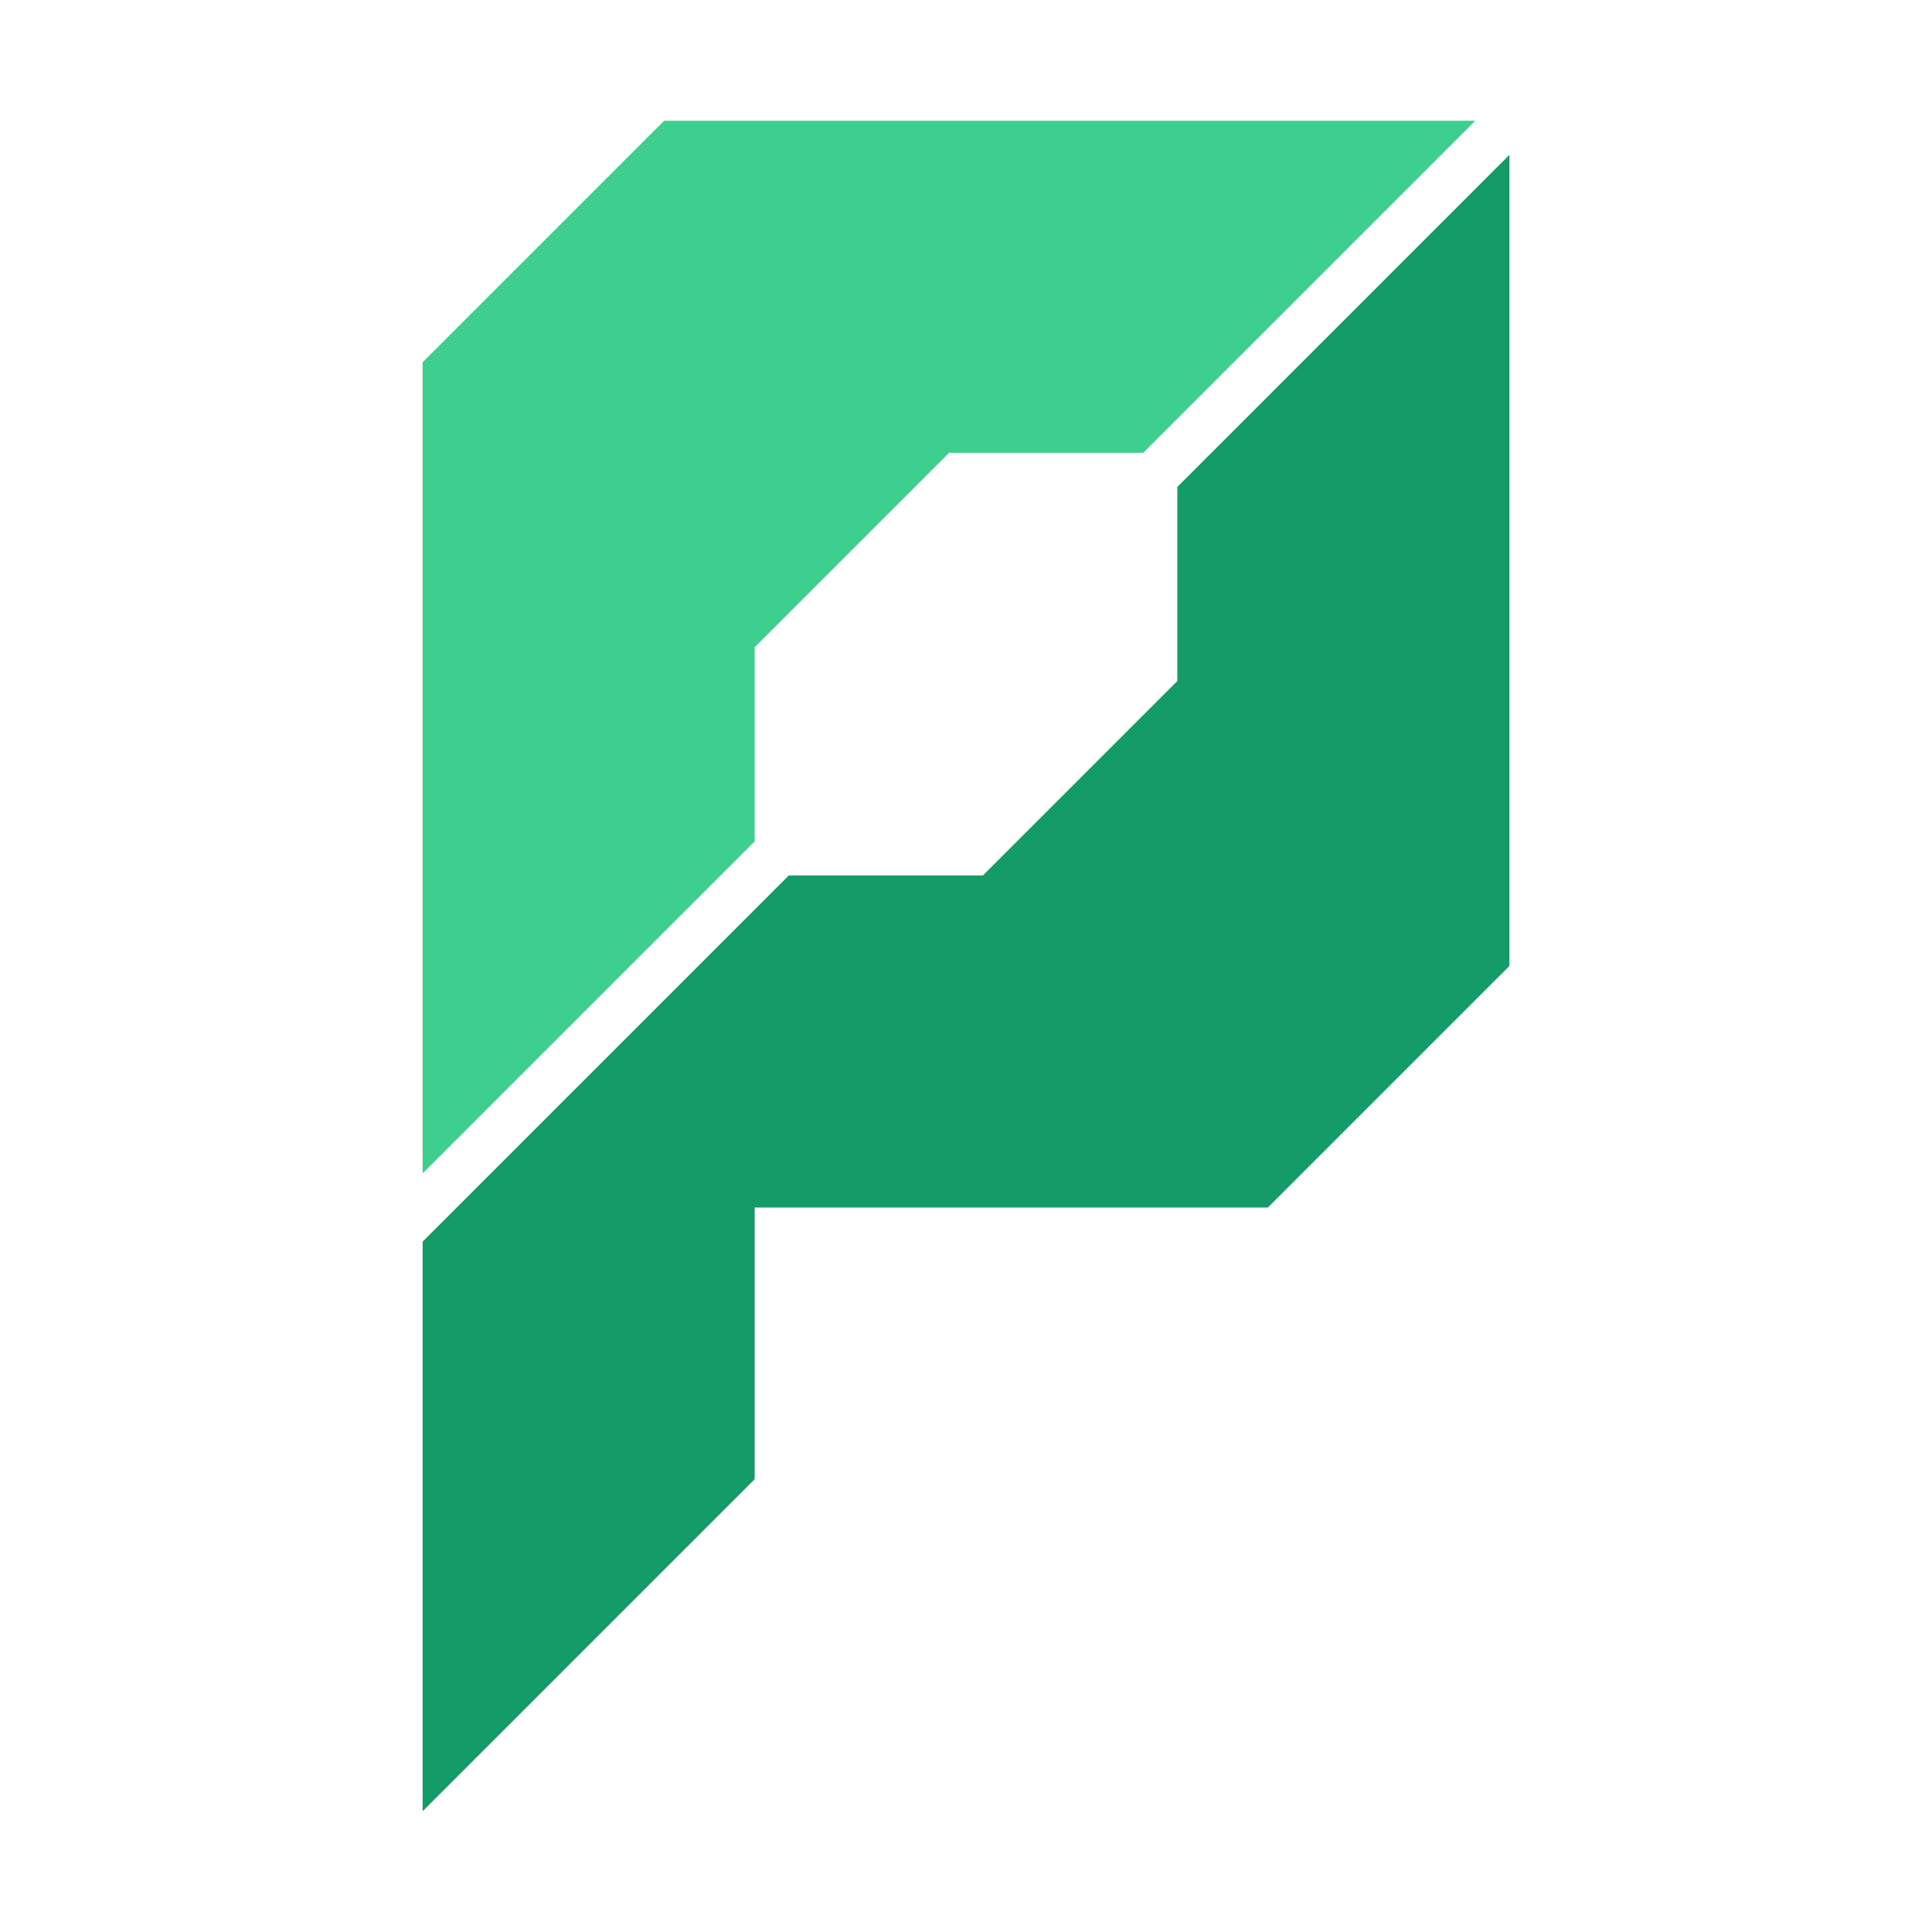
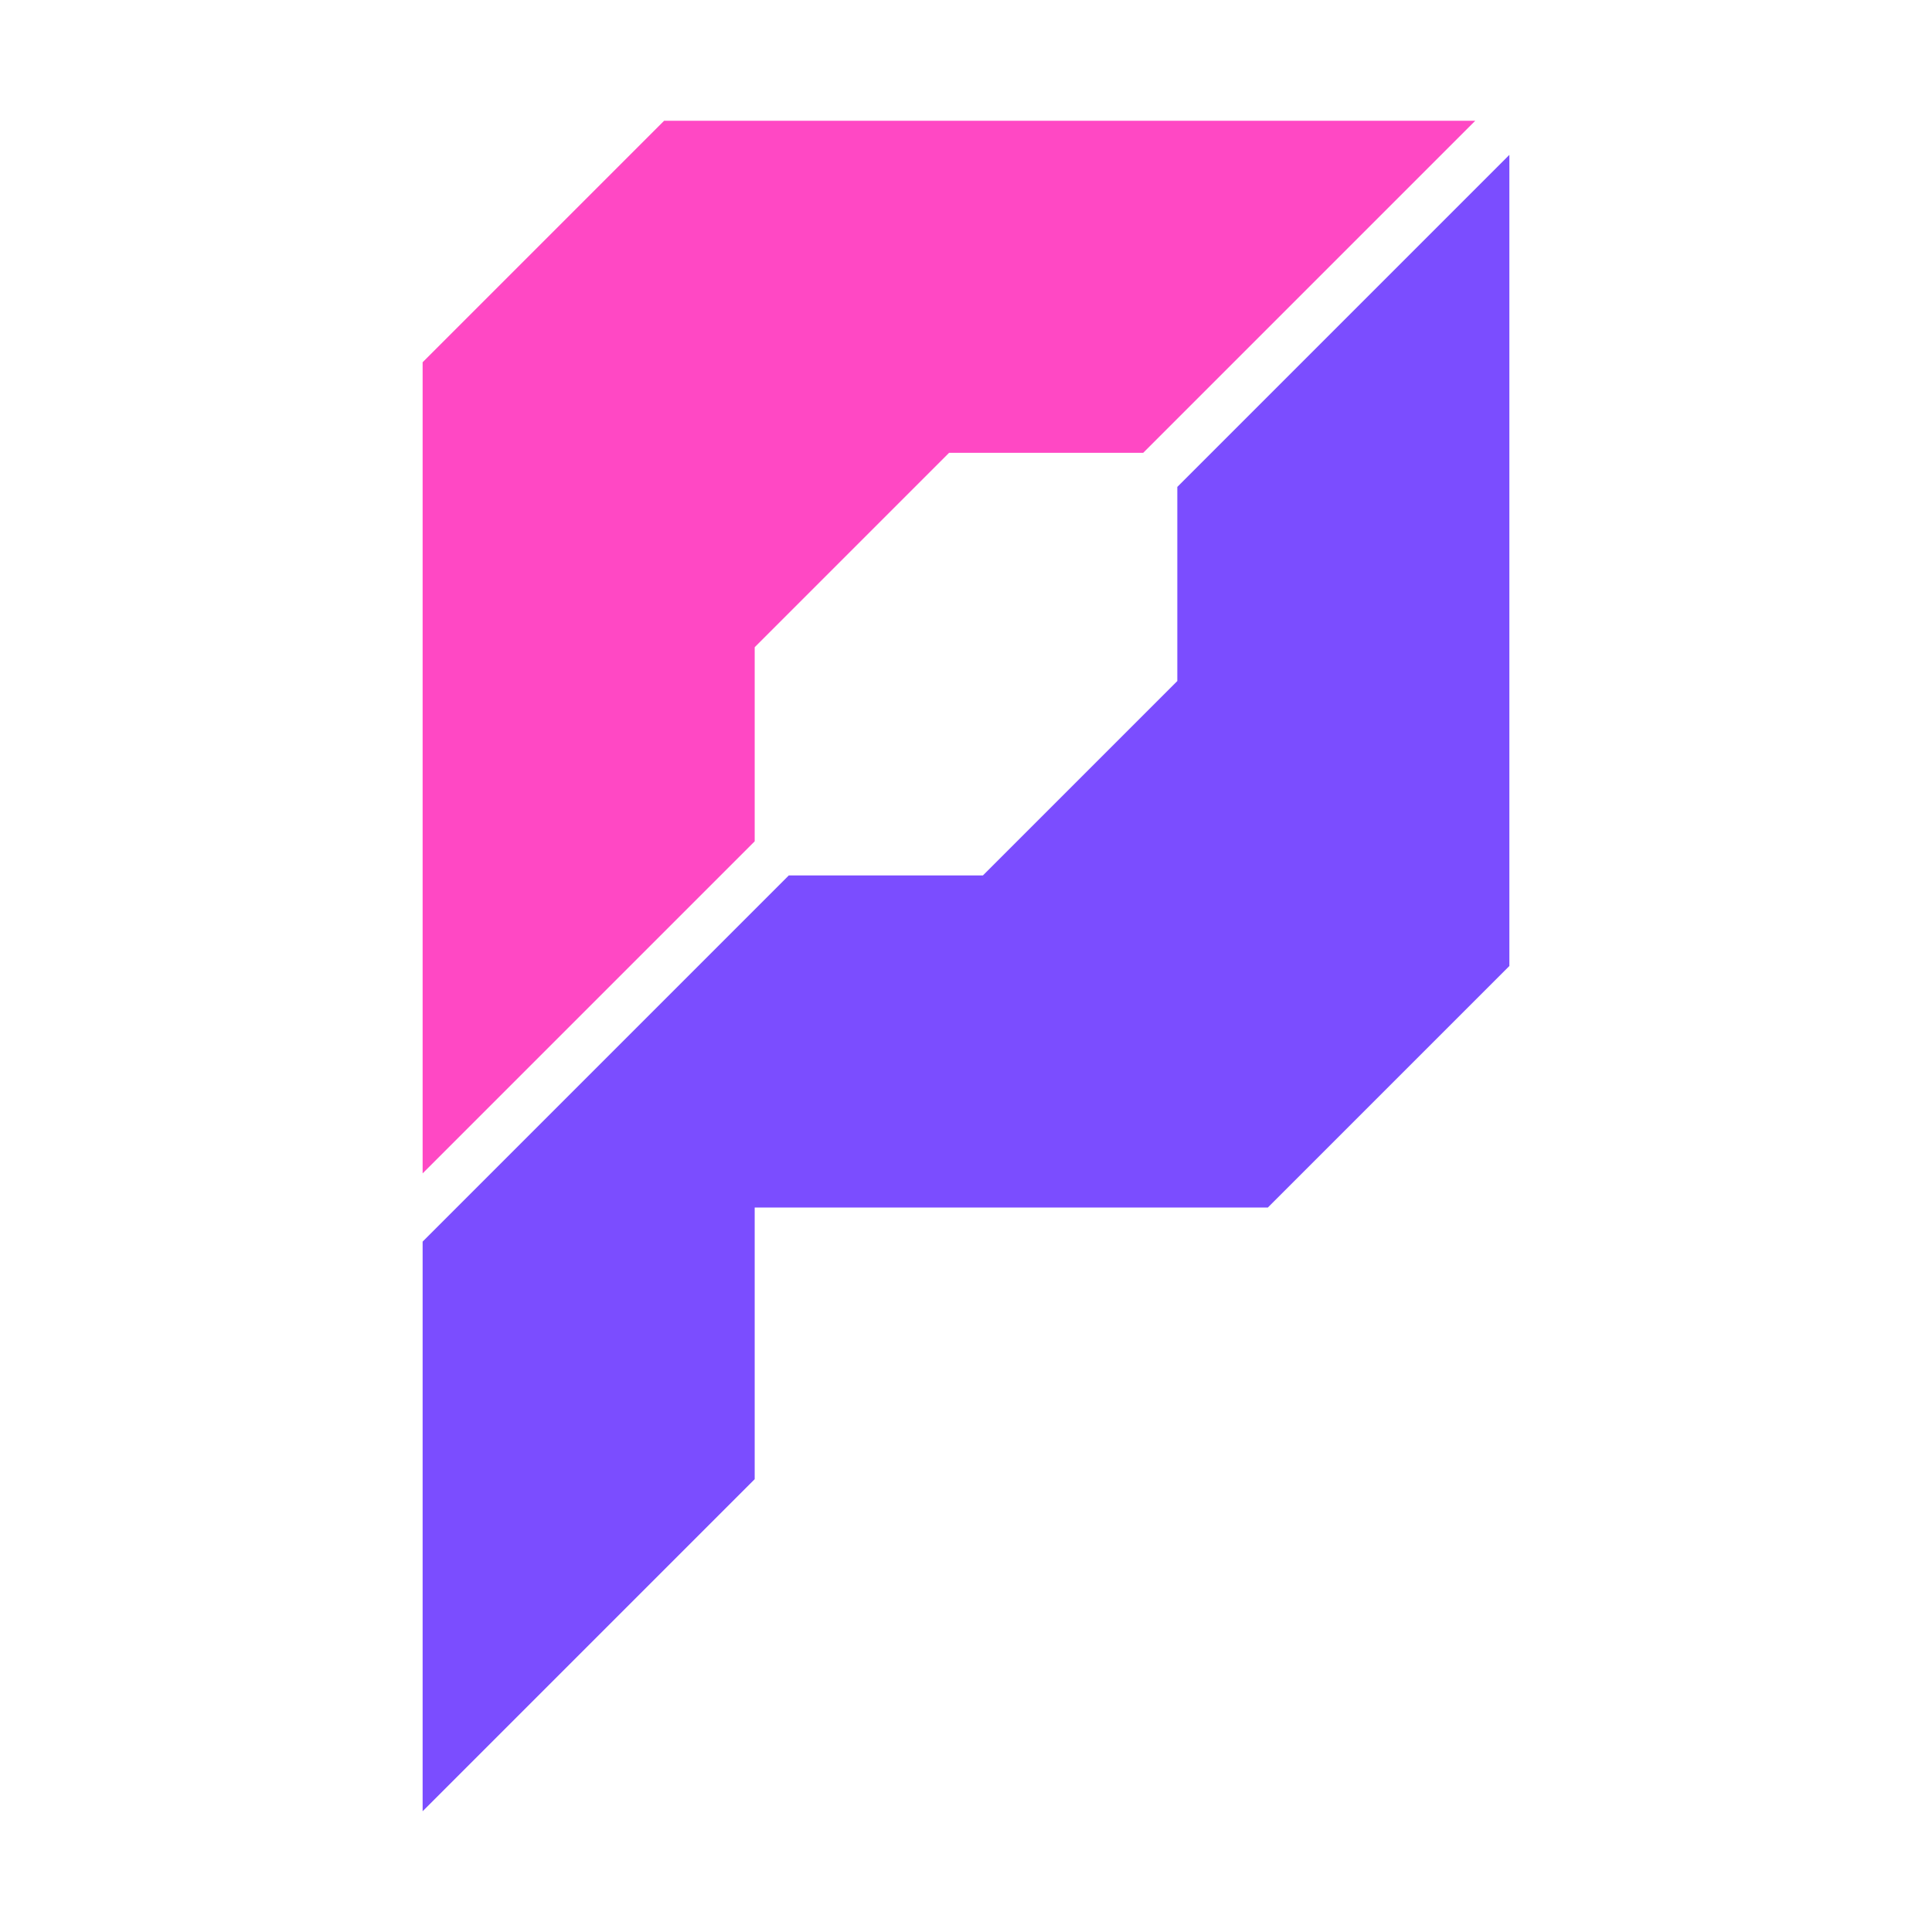
<svg xmlns="http://www.w3.org/2000/svg" viewBox="0 0 128 128">
-   <path d="M 44 8 L 97.74 8 L 75.74 30 L 62.88 30 L 50 42.88 L 50 55.74 L 28 77.74 L 28 24 Z" fill="#3ECF8E" />
-   <path d="M 100 10.26 L 100 64 L 84 80 L 50 80 L 50 98 L 28 120 L 28 82.26 L 52.26 58 L 65.12 58 L 78 45.12 L 78 32.26 Z" fill="#159B68" />
+   <path d="M 44 8 L 97.74 8 L 75.74 30 L 62.88 30 L 50 42.88 L 50 55.74 L 28 77.74 L 28 24 Z" fill="#FF48C4" />
+   <path d="M 100 10.26 L 100 64 L 84 80 L 50 80 L 50 98 L 28 120 L 28 82.26 L 52.26 58 L 65.12 58 L 78 45.12 L 78 32.26 Z" fill="#7B4DFF" />
</svg>
